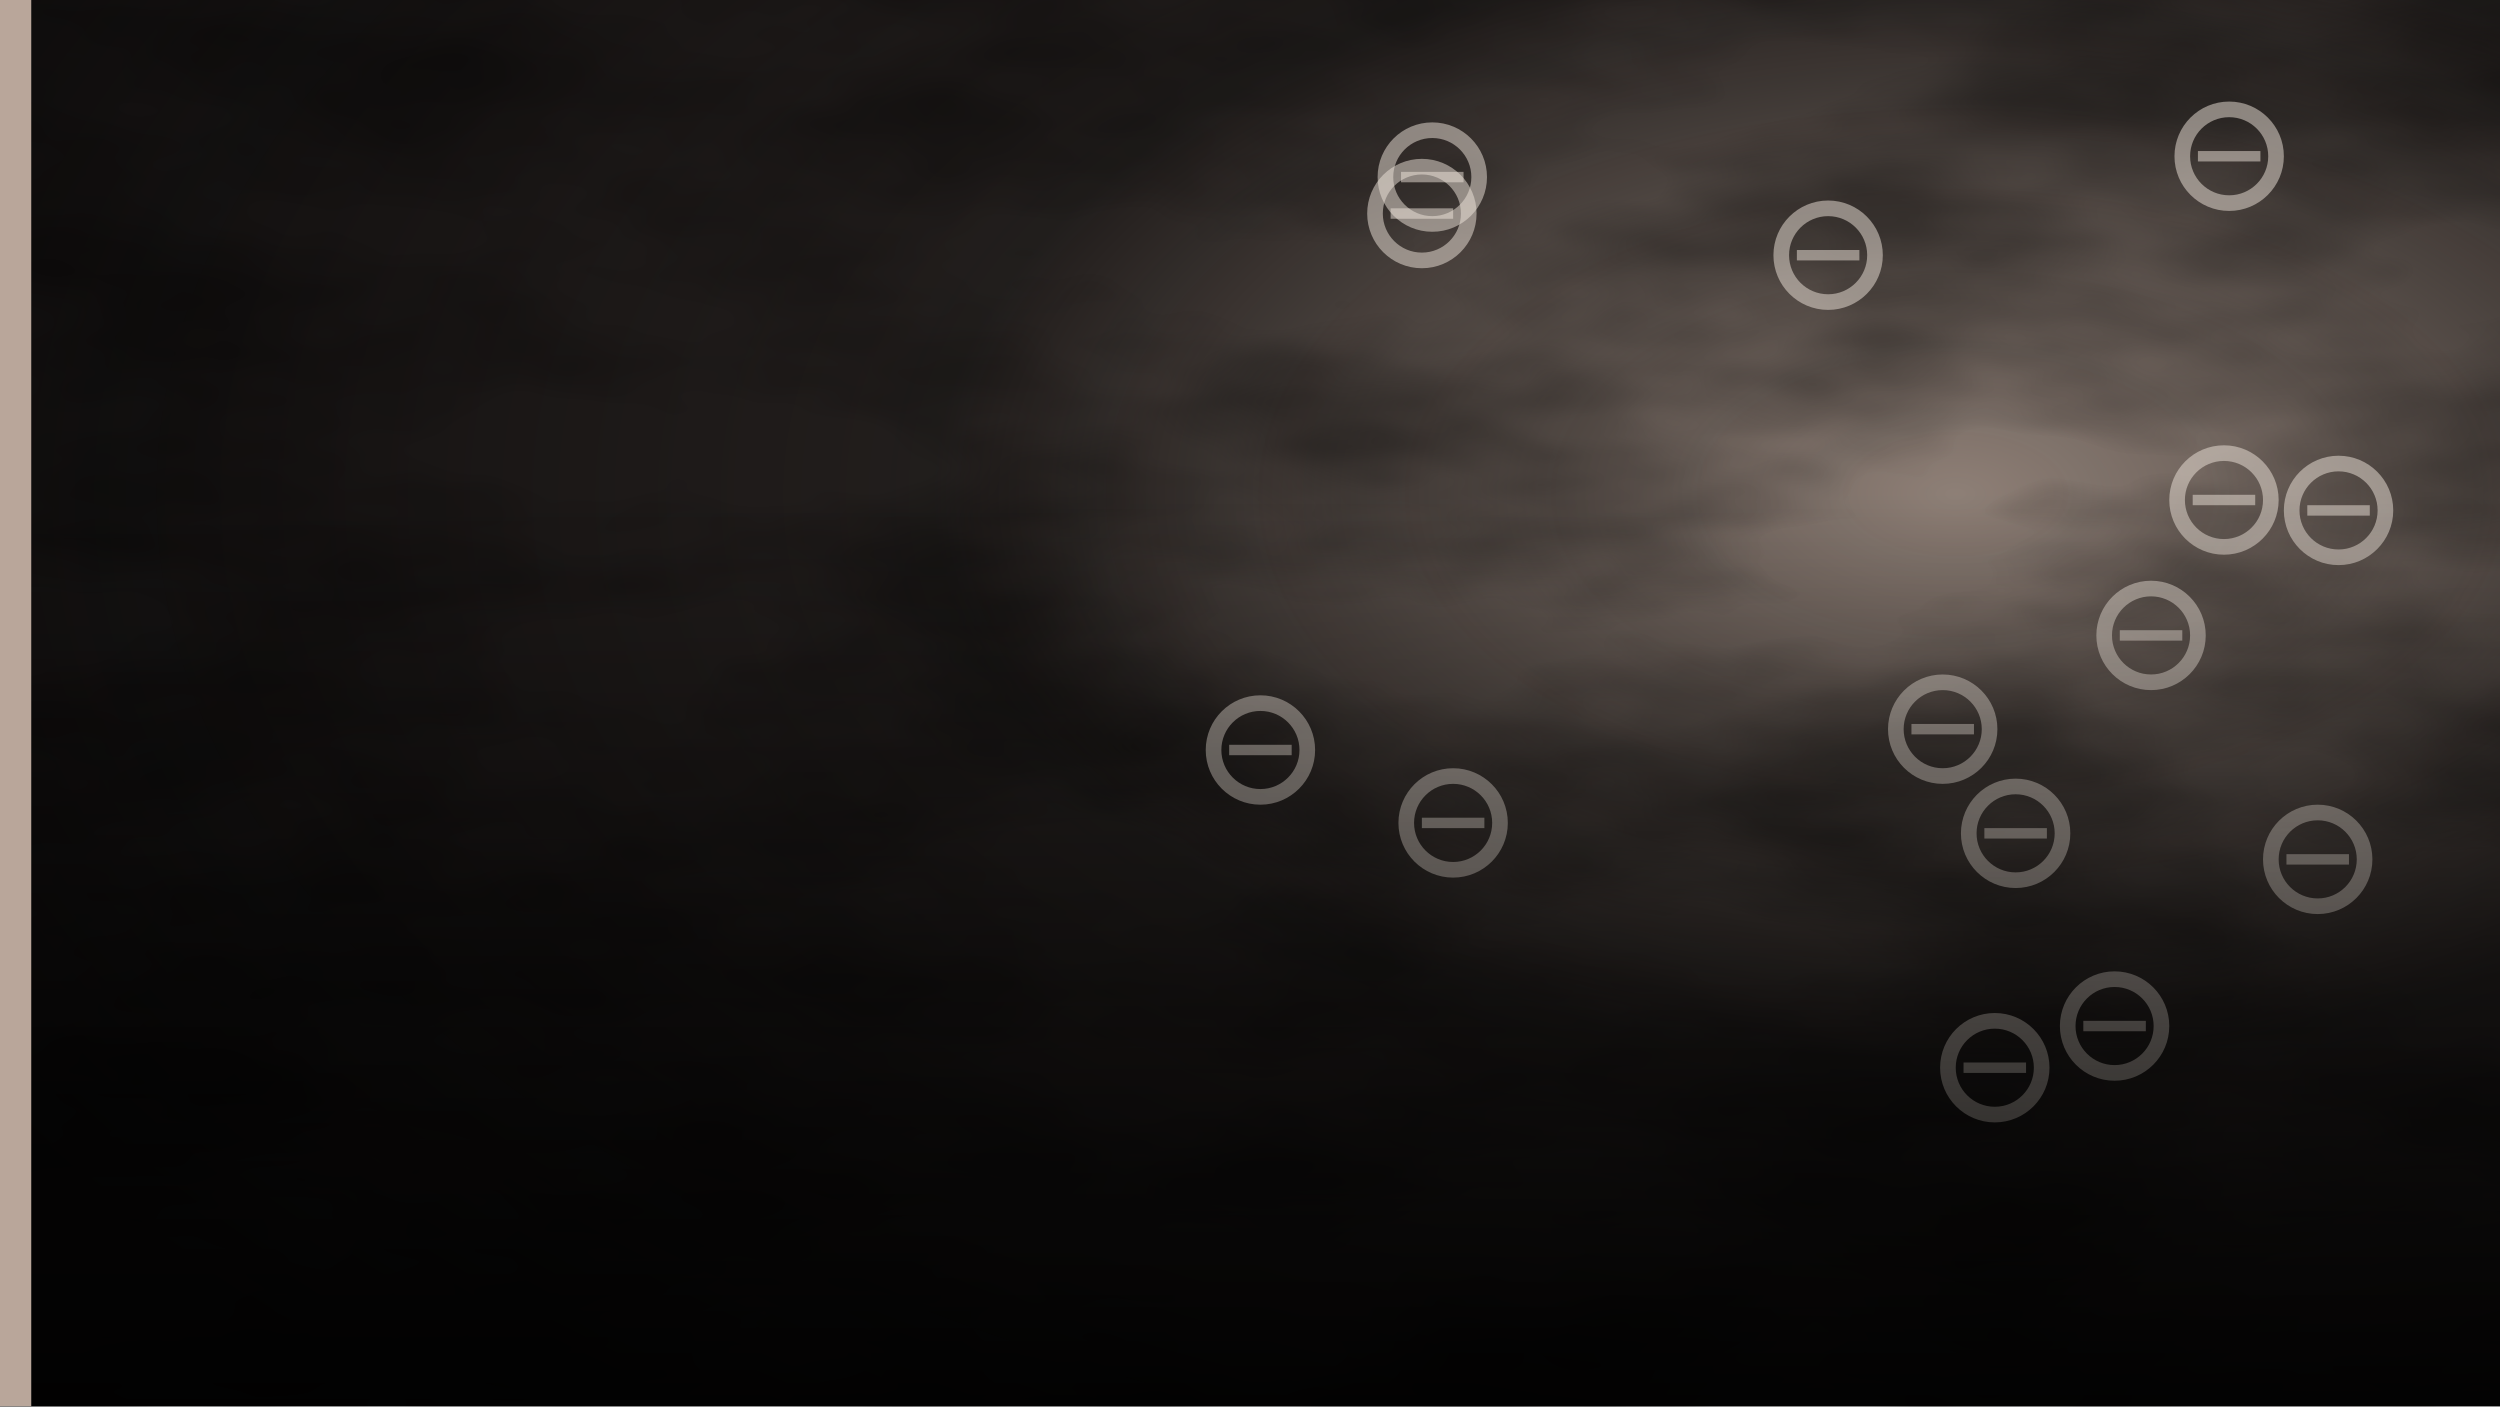
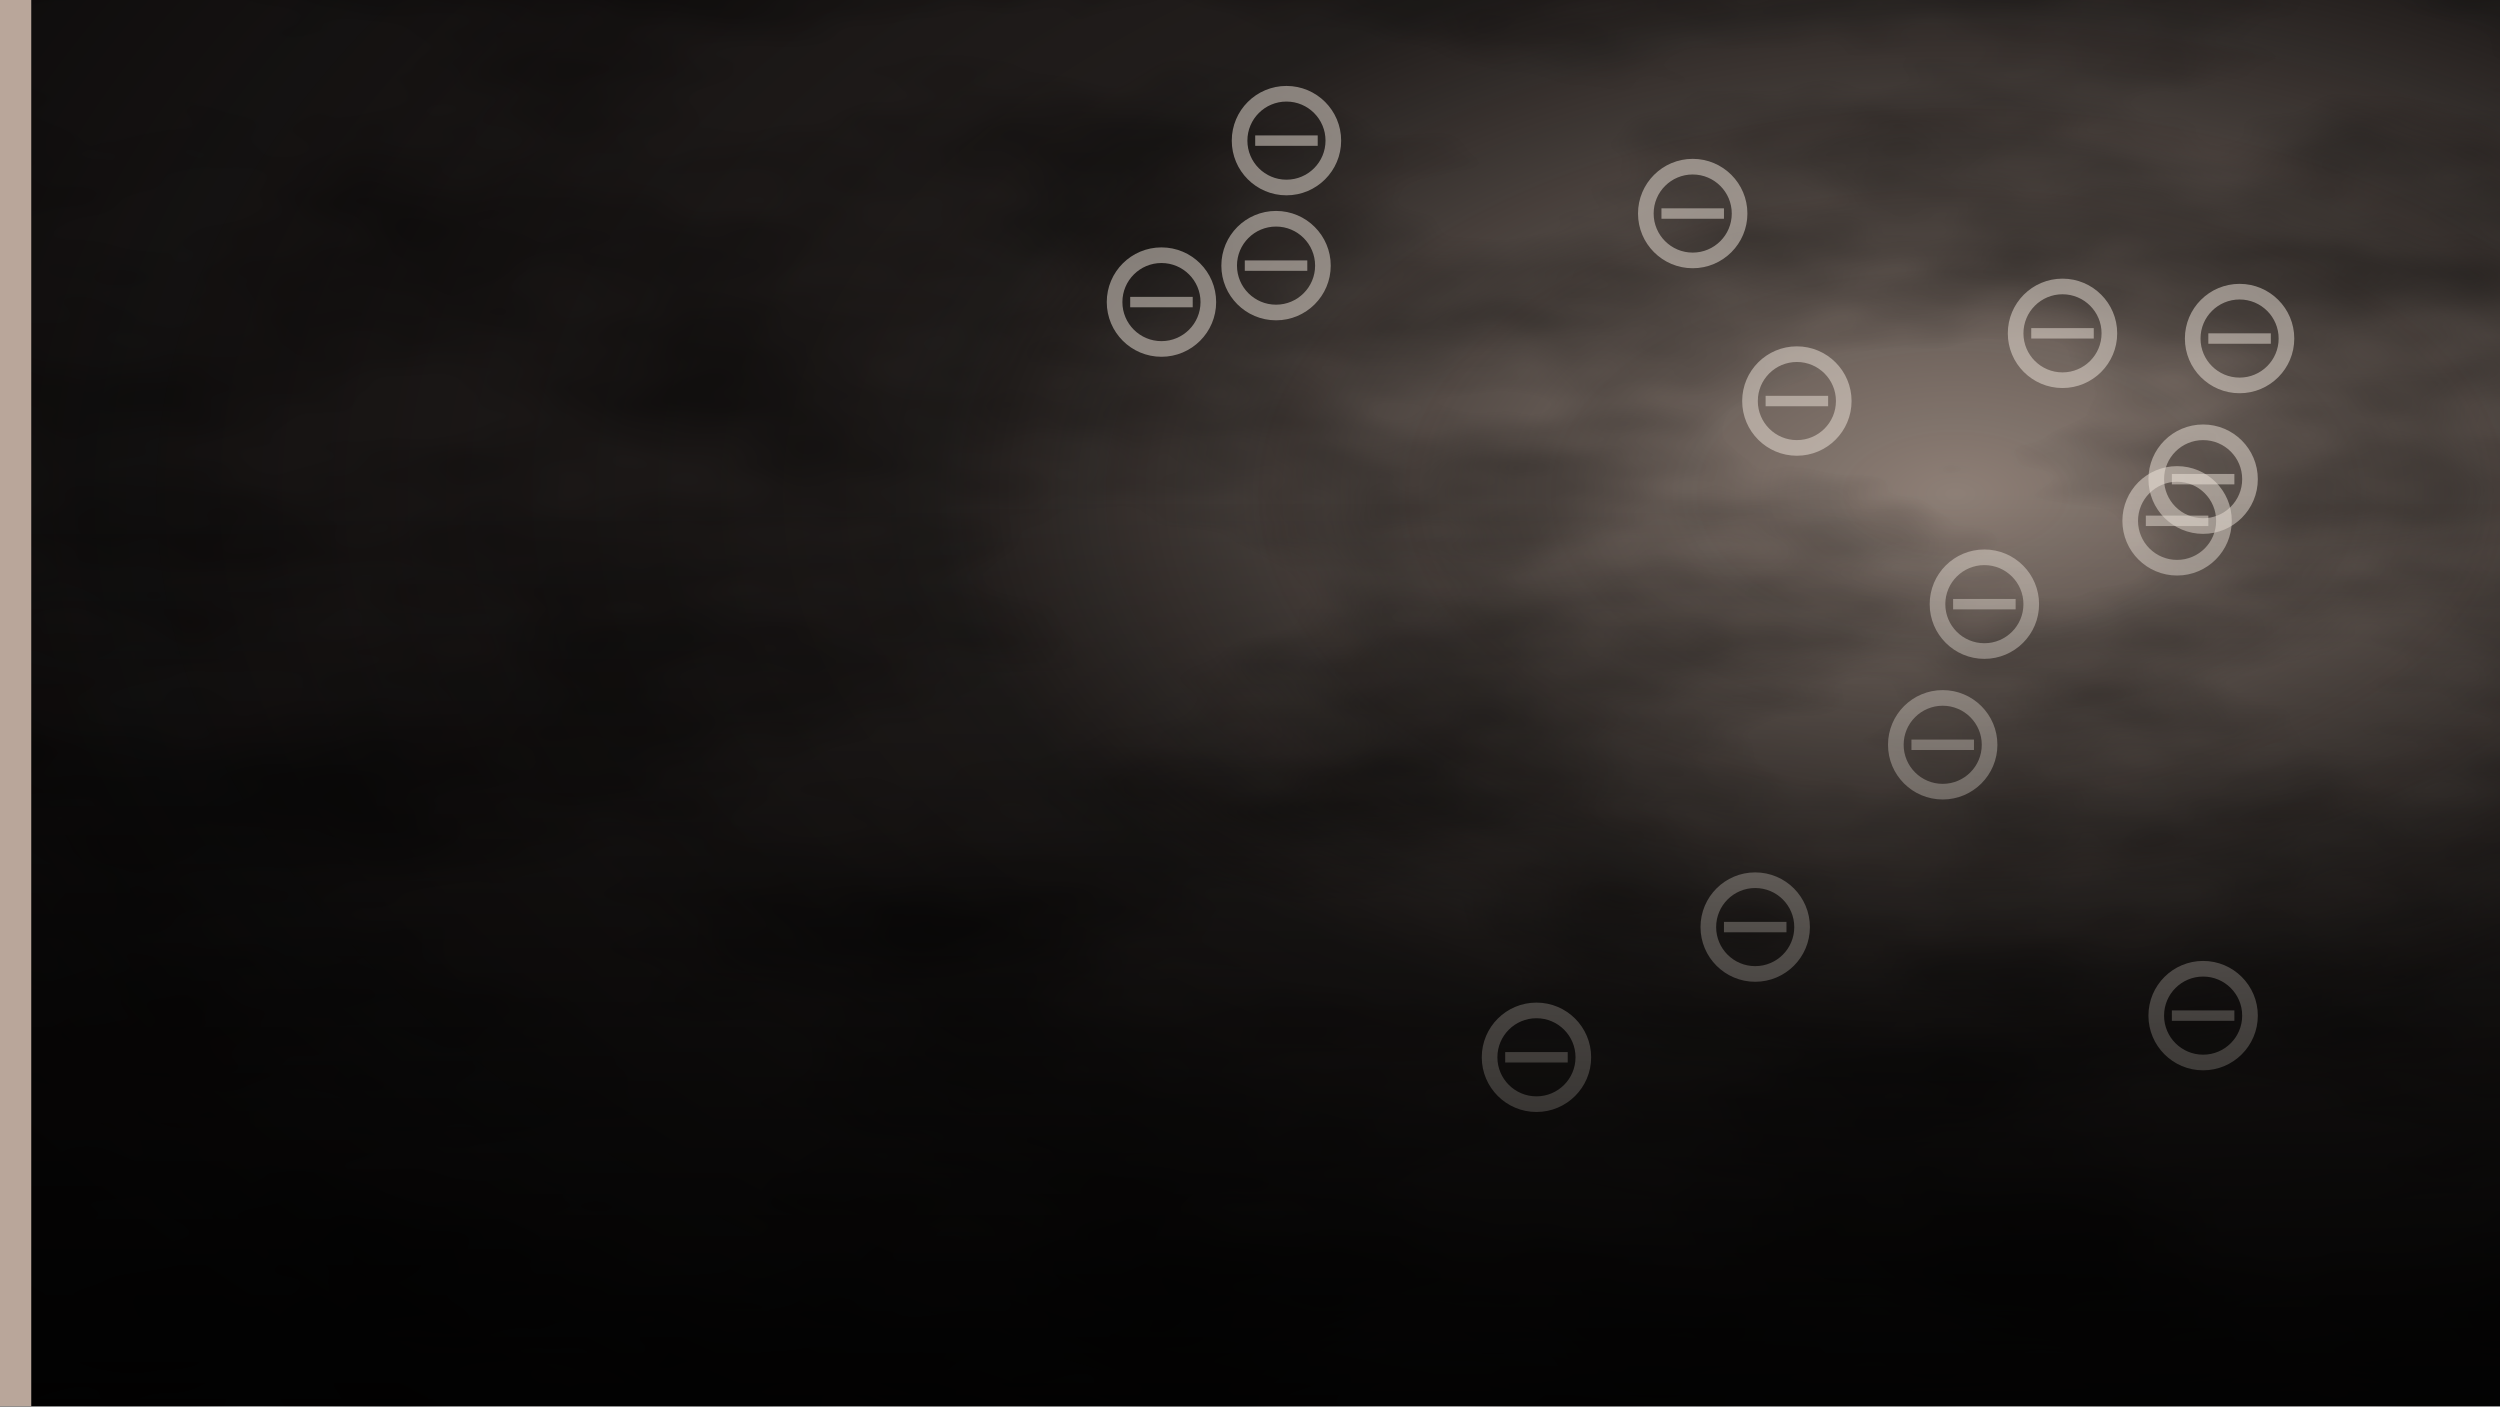
<svg xmlns="http://www.w3.org/2000/svg" width="480" height="270" viewBox="0 0 480 270">
  <defs>
    <radialGradient id="g" cx="0.78" cy="0.35" r="0.9">
      <stop offset="0" stop-color="#b9a69a" stop-opacity="0.75" />
      <stop offset="0.45" stop-color="#b9a69a" stop-opacity="0.12" />
      <stop offset="1" stop-color="#b9a69a" stop-opacity="0" />
    </radialGradient>
    <linearGradient id="fade" x1="0" y1="0" x2="0" y2="1">
      <stop offset="0.35" stop-color="#000" stop-opacity="0" />
      <stop offset="1" stop-color="#000" stop-opacity="0.85" />
    </linearGradient>
    <filter id="b2">
      <feGaussianBlur stdDeviation="2" />
    </filter>
    <filter id="tex" x="0" y="0" width="100%" height="100%">
-       <feTurbulence type="fractalNoise" baseFrequency="0.012 0.03" numOctaves="4" seed="78" />
+       <feTurbulence type="fractalNoise" baseFrequency="0.012 0.03" numOctaves="4" seed="55" />
      <feColorMatrix type="matrix" values="0 0 0 0 0  0 0 0 0 0  0 0 0 0 0  0 0 0 1.2 -0.4" />
    </filter>
  </defs>
  <rect width="480" height="270" fill="#0d0b0b" />
  <rect width="480" height="270" fill="url(#g)" />
  <rect width="480" height="270" filter="url(#tex)" opacity="0.7" />
  <g>
-     <circle cx="427" cy="96" r="9" fill="none" stroke="#f0e6dc" stroke-width="3" opacity="0.5" />
-     <line x1="421" y1="96" x2="433" y2="96" stroke="#f0e6dc" stroke-width="2" opacity="0.5" />
-     <circle cx="279" cy="158" r="9" fill="none" stroke="#f0e6dc" stroke-width="3" opacity="0.5" />
-     <line x1="273" y1="158" x2="285" y2="158" stroke="#f0e6dc" stroke-width="2" opacity="0.5" />
-     <circle cx="275" cy="34" r="9" fill="none" stroke="#f0e6dc" stroke-width="3" opacity="0.5" />
-     <line x1="269" y1="34" x2="281" y2="34" stroke="#f0e6dc" stroke-width="2" opacity="0.5" />
-     <circle cx="413" cy="122" r="9" fill="none" stroke="#f0e6dc" stroke-width="3" opacity="0.5" />
-     <line x1="407" y1="122" x2="419" y2="122" stroke="#f0e6dc" stroke-width="2" opacity="0.5" />
-     <circle cx="373" cy="140" r="9" fill="none" stroke="#f0e6dc" stroke-width="3" opacity="0.5" />
-     <line x1="367" y1="140" x2="379" y2="140" stroke="#f0e6dc" stroke-width="2" opacity="0.5" />
-     <circle cx="406" cy="197" r="9" fill="none" stroke="#f0e6dc" stroke-width="3" opacity="0.5" />
-     <line x1="400" y1="197" x2="412" y2="197" stroke="#f0e6dc" stroke-width="2" opacity="0.5" />
-     <circle cx="387" cy="160" r="9" fill="none" stroke="#f0e6dc" stroke-width="3" opacity="0.5" />
-     <line x1="381" y1="160" x2="393" y2="160" stroke="#f0e6dc" stroke-width="2" opacity="0.5" />
-     <circle cx="273" cy="41" r="9" fill="none" stroke="#f0e6dc" stroke-width="3" opacity="0.5" />
-     <line x1="267" y1="41" x2="279" y2="41" stroke="#f0e6dc" stroke-width="2" opacity="0.5" />
-     <circle cx="445" cy="165" r="9" fill="none" stroke="#f0e6dc" stroke-width="3" opacity="0.5" />
-     <line x1="439" y1="165" x2="451" y2="165" stroke="#f0e6dc" stroke-width="2" opacity="0.5" />
-     <circle cx="383" cy="205" r="9" fill="none" stroke="#f0e6dc" stroke-width="3" opacity="0.5" />
-     <line x1="377" y1="205" x2="389" y2="205" stroke="#f0e6dc" stroke-width="2" opacity="0.5" />
-     <circle cx="351" cy="49" r="9" fill="none" stroke="#f0e6dc" stroke-width="3" opacity="0.5" />
-     <line x1="345" y1="49" x2="357" y2="49" stroke="#f0e6dc" stroke-width="2" opacity="0.5" />
-     <circle cx="449" cy="98" r="9" fill="none" stroke="#f0e6dc" stroke-width="3" opacity="0.5" />
-     <line x1="443" y1="98" x2="455" y2="98" stroke="#f0e6dc" stroke-width="2" opacity="0.5" />
-     <circle cx="428" cy="30" r="9" fill="none" stroke="#f0e6dc" stroke-width="3" opacity="0.5" />
-     <line x1="422" y1="30" x2="434" y2="30" stroke="#f0e6dc" stroke-width="2" opacity="0.5" />
-     <circle cx="242" cy="144" r="9" fill="none" stroke="#f0e6dc" stroke-width="3" opacity="0.5" />
-     <line x1="236" y1="144" x2="248" y2="144" stroke="#f0e6dc" stroke-width="2" opacity="0.5" />
+     <circle cx="295" cy="203" r="9" fill="none" stroke="#f0e6dc" stroke-width="3" opacity="0.5" />
+     <line x1="289" y1="203" x2="301" y2="203" stroke="#f0e6dc" stroke-width="2" opacity="0.5" />
+     <circle cx="245" cy="51" r="9" fill="none" stroke="#f0e6dc" stroke-width="3" opacity="0.5" />
+     <line x1="239" y1="51" x2="251" y2="51" stroke="#f0e6dc" stroke-width="2" opacity="0.5" />
+     <circle cx="423" cy="195" r="9" fill="none" stroke="#f0e6dc" stroke-width="3" opacity="0.5" />
+     <line x1="417" y1="195" x2="429" y2="195" stroke="#f0e6dc" stroke-width="2" opacity="0.5" />
+     <circle cx="337" cy="178" r="9" fill="none" stroke="#f0e6dc" stroke-width="3" opacity="0.5" />
+     <line x1="331" y1="178" x2="343" y2="178" stroke="#f0e6dc" stroke-width="2" opacity="0.5" />
+     <circle cx="373" cy="143" r="9" fill="none" stroke="#f0e6dc" stroke-width="3" opacity="0.5" />
+     <line x1="367" y1="143" x2="379" y2="143" stroke="#f0e6dc" stroke-width="2" opacity="0.5" />
+     <circle cx="381" cy="116" r="9" fill="none" stroke="#f0e6dc" stroke-width="3" opacity="0.5" />
+     <line x1="375" y1="116" x2="387" y2="116" stroke="#f0e6dc" stroke-width="2" opacity="0.5" />
+     <circle cx="430" cy="65" r="9" fill="none" stroke="#f0e6dc" stroke-width="3" opacity="0.5" />
+     <line x1="424" y1="65" x2="436" y2="65" stroke="#f0e6dc" stroke-width="2" opacity="0.5" />
+     <circle cx="247" cy="27" r="9" fill="none" stroke="#f0e6dc" stroke-width="3" opacity="0.5" />
+     <line x1="241" y1="27" x2="253" y2="27" stroke="#f0e6dc" stroke-width="2" opacity="0.5" />
+     <circle cx="325" cy="41" r="9" fill="none" stroke="#f0e6dc" stroke-width="3" opacity="0.5" />
+     <line x1="319" y1="41" x2="331" y2="41" stroke="#f0e6dc" stroke-width="2" opacity="0.5" />
+     <circle cx="423" cy="92" r="9" fill="none" stroke="#f0e6dc" stroke-width="3" opacity="0.5" />
+     <line x1="417" y1="92" x2="429" y2="92" stroke="#f0e6dc" stroke-width="2" opacity="0.5" />
+     <circle cx="223" cy="58" r="9" fill="none" stroke="#f0e6dc" stroke-width="3" opacity="0.5" />
+     <line x1="217" y1="58" x2="229" y2="58" stroke="#f0e6dc" stroke-width="2" opacity="0.5" />
+     <circle cx="345" cy="77" r="9" fill="none" stroke="#f0e6dc" stroke-width="3" opacity="0.5" />
+     <line x1="339" y1="77" x2="351" y2="77" stroke="#f0e6dc" stroke-width="2" opacity="0.5" />
+     <circle cx="396" cy="64" r="9" fill="none" stroke="#f0e6dc" stroke-width="3" opacity="0.5" />
+     <line x1="390" y1="64" x2="402" y2="64" stroke="#f0e6dc" stroke-width="2" opacity="0.5" />
+     <circle cx="418" cy="100" r="9" fill="none" stroke="#f0e6dc" stroke-width="3" opacity="0.5" />
+     <line x1="412" y1="100" x2="424" y2="100" stroke="#f0e6dc" stroke-width="2" opacity="0.5" />
  </g>
  <rect width="480" height="270" fill="url(#fade)" />
  <rect x="0" y="0" width="6" height="270" fill="#b9a69a" />
</svg>
